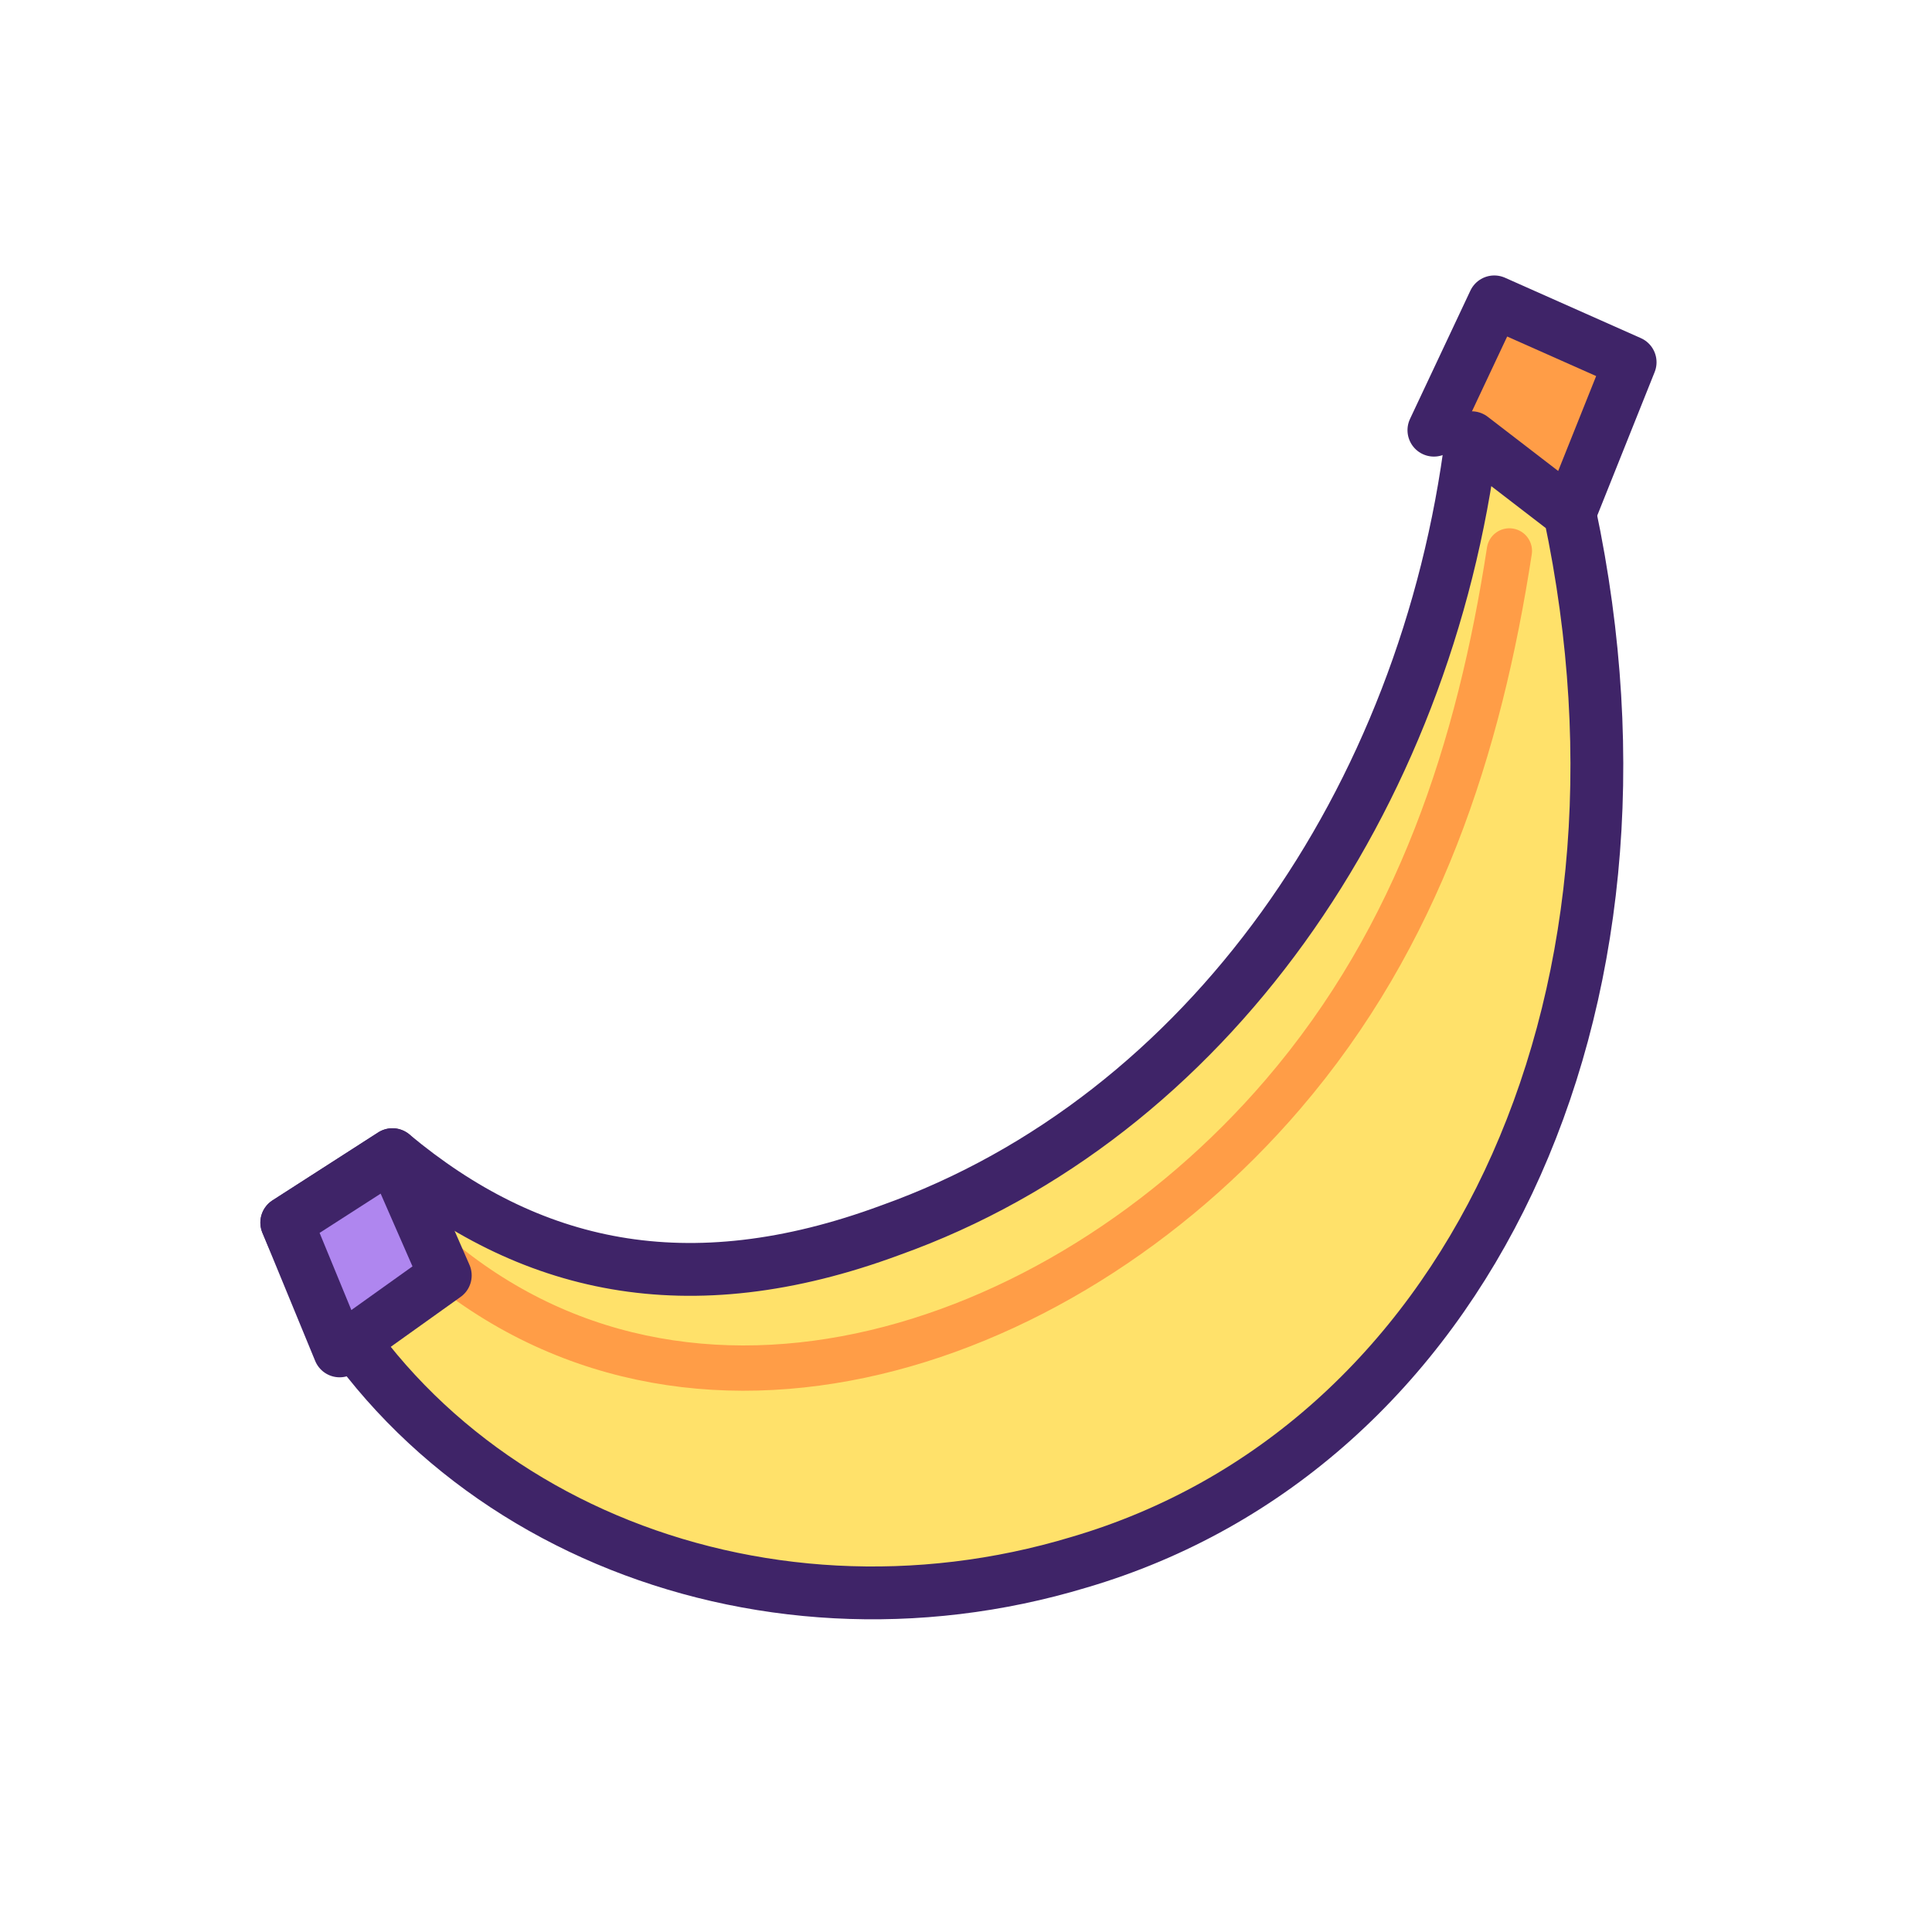
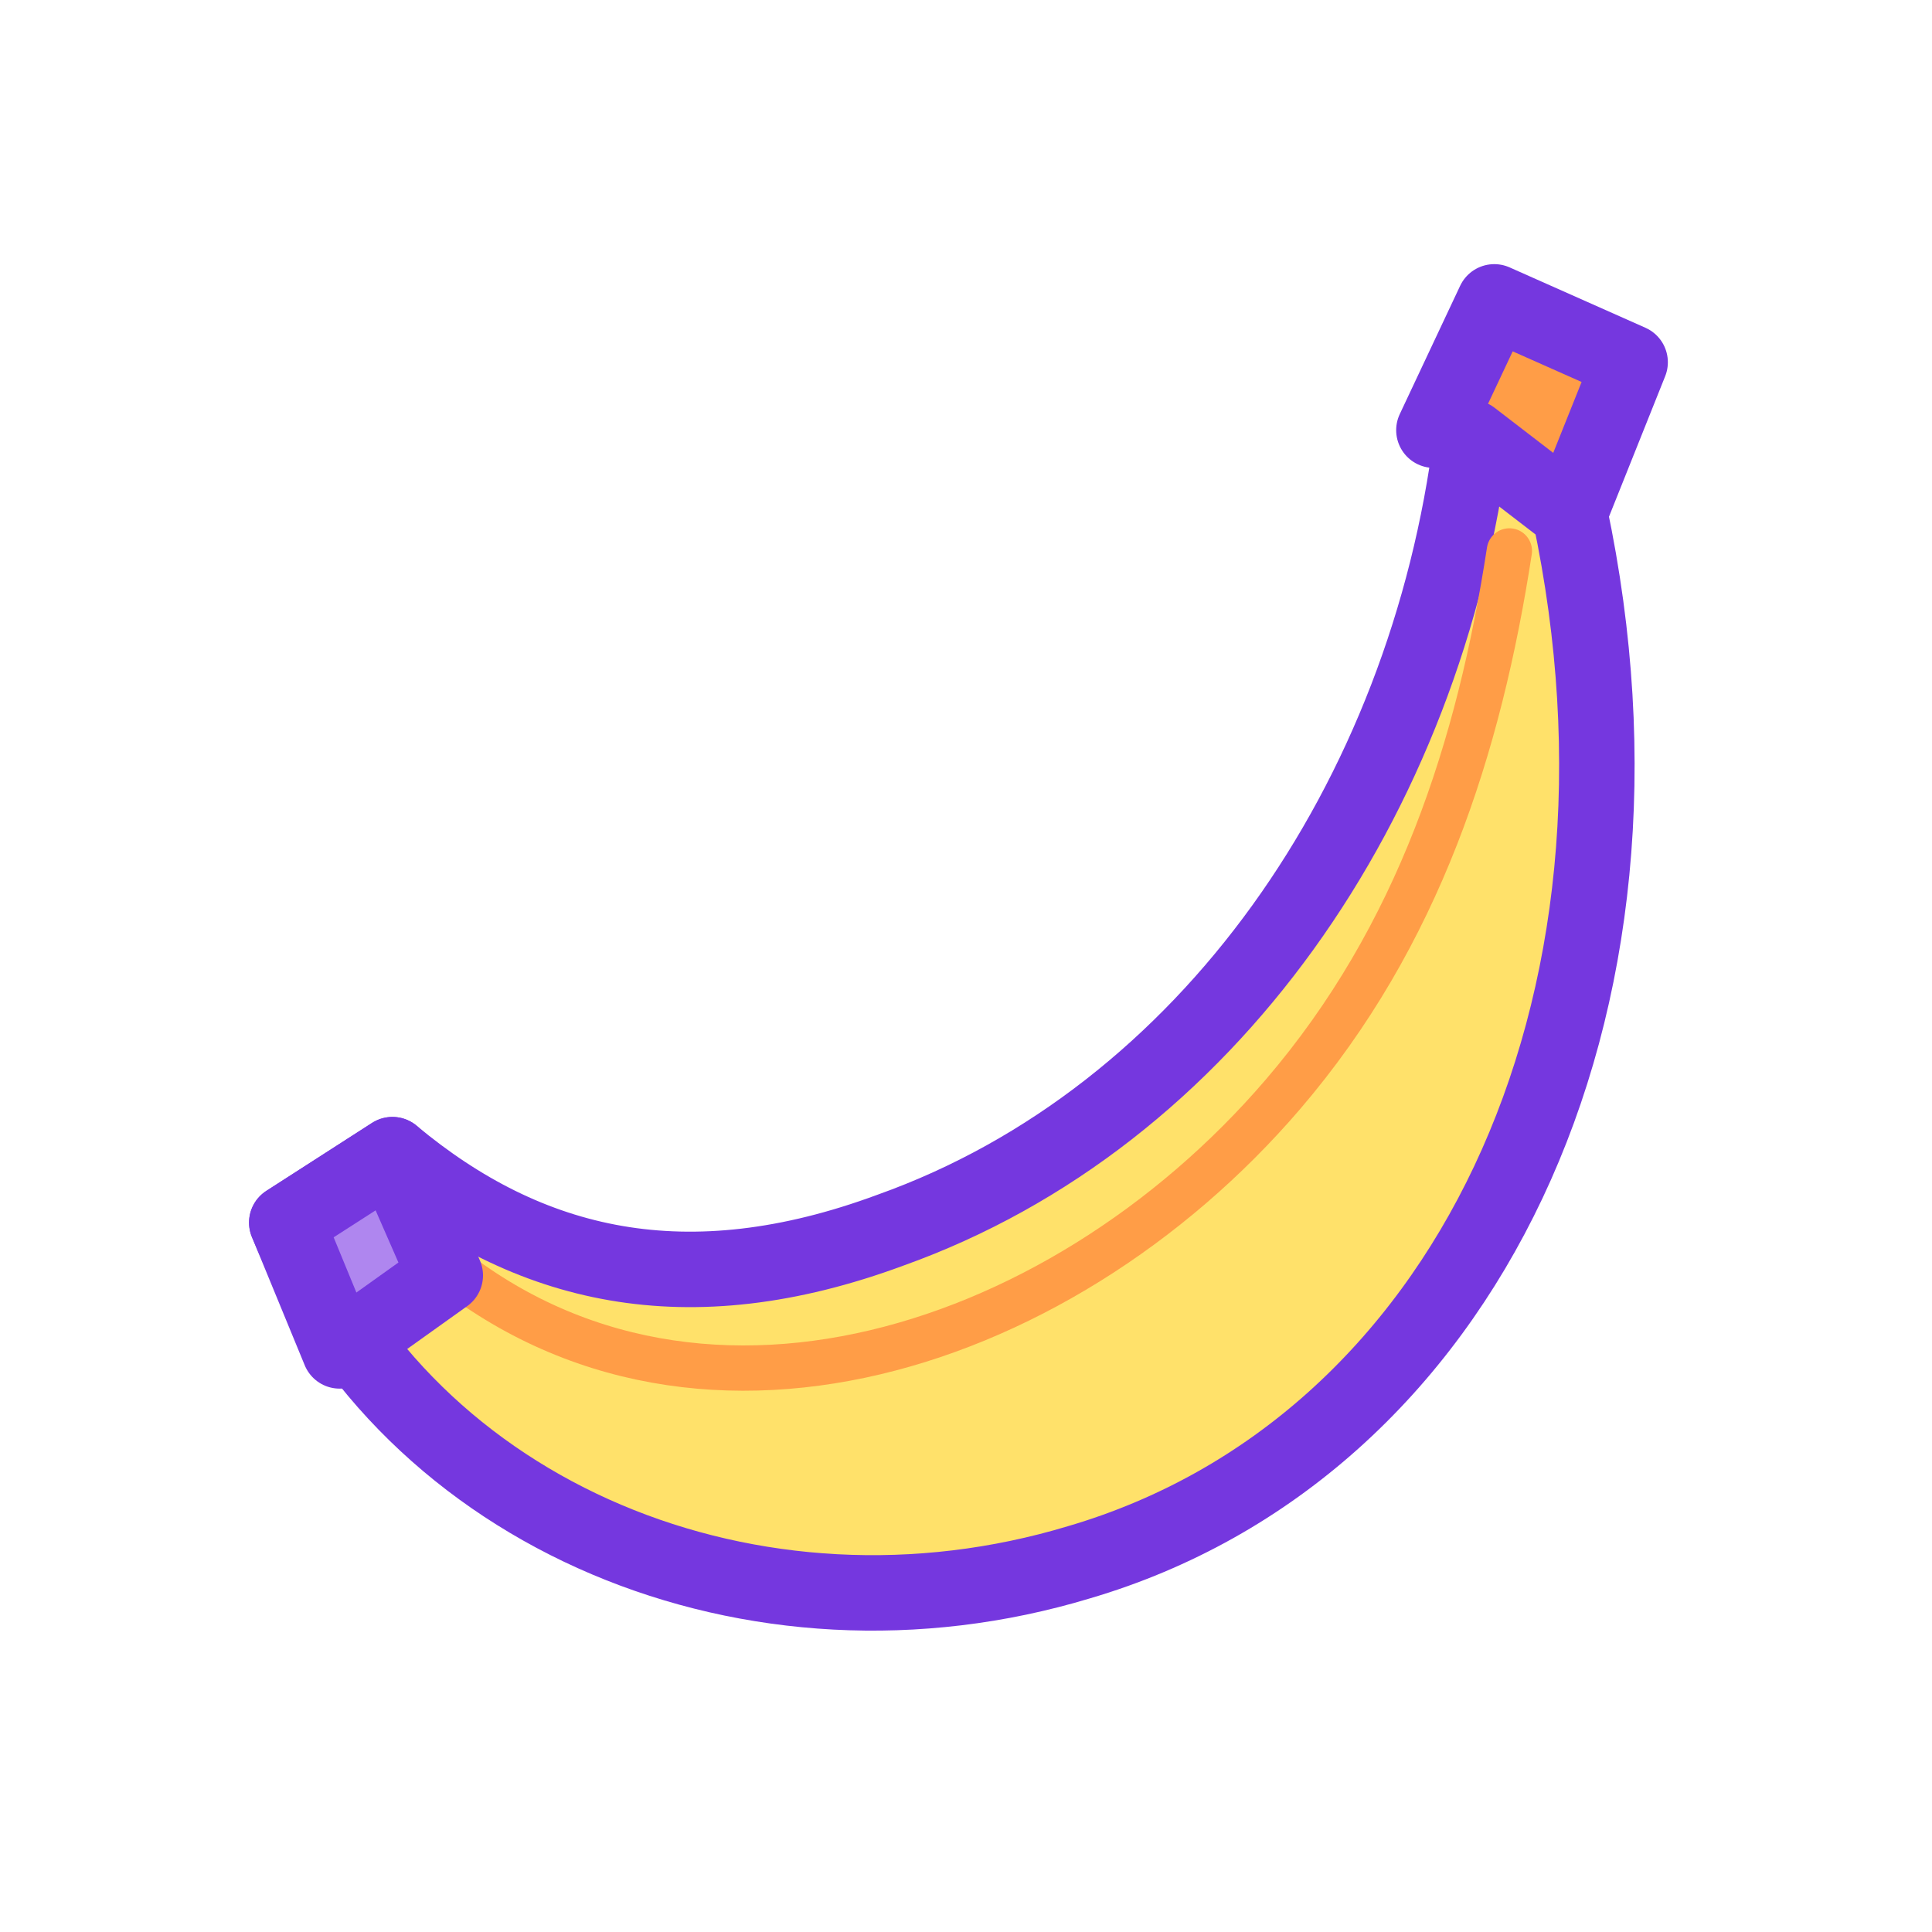
<svg xmlns="http://www.w3.org/2000/svg" viewBox="0 0 256 256" fill="none">
-   <g stroke="#3f2468" stroke-width="7" stroke-linecap="round" stroke-linejoin="round">
+   <g stroke="#7537df" stroke-width="10" stroke-linecap="round" stroke-linejoin="round">
    <path d="m190 57 8-17 18 8-8 20" fill="#ff9d47" />
    <path d="M195 58c-6 48-35 90-77 105-27 10-48 5-66-10l-14 9c16 39 62 58 105 45 51-15 79-73 65-139Z" fill="#ffe16a" />
    <path d="M55 164c34 32 85 16 115-19 18-21 26-46 30-72" stroke="#ff9d47" stroke-width="6" />
    <path d="m38 162 7 17 14-10-7-16Z" fill="#af86ef" />
  </g>
</svg>
